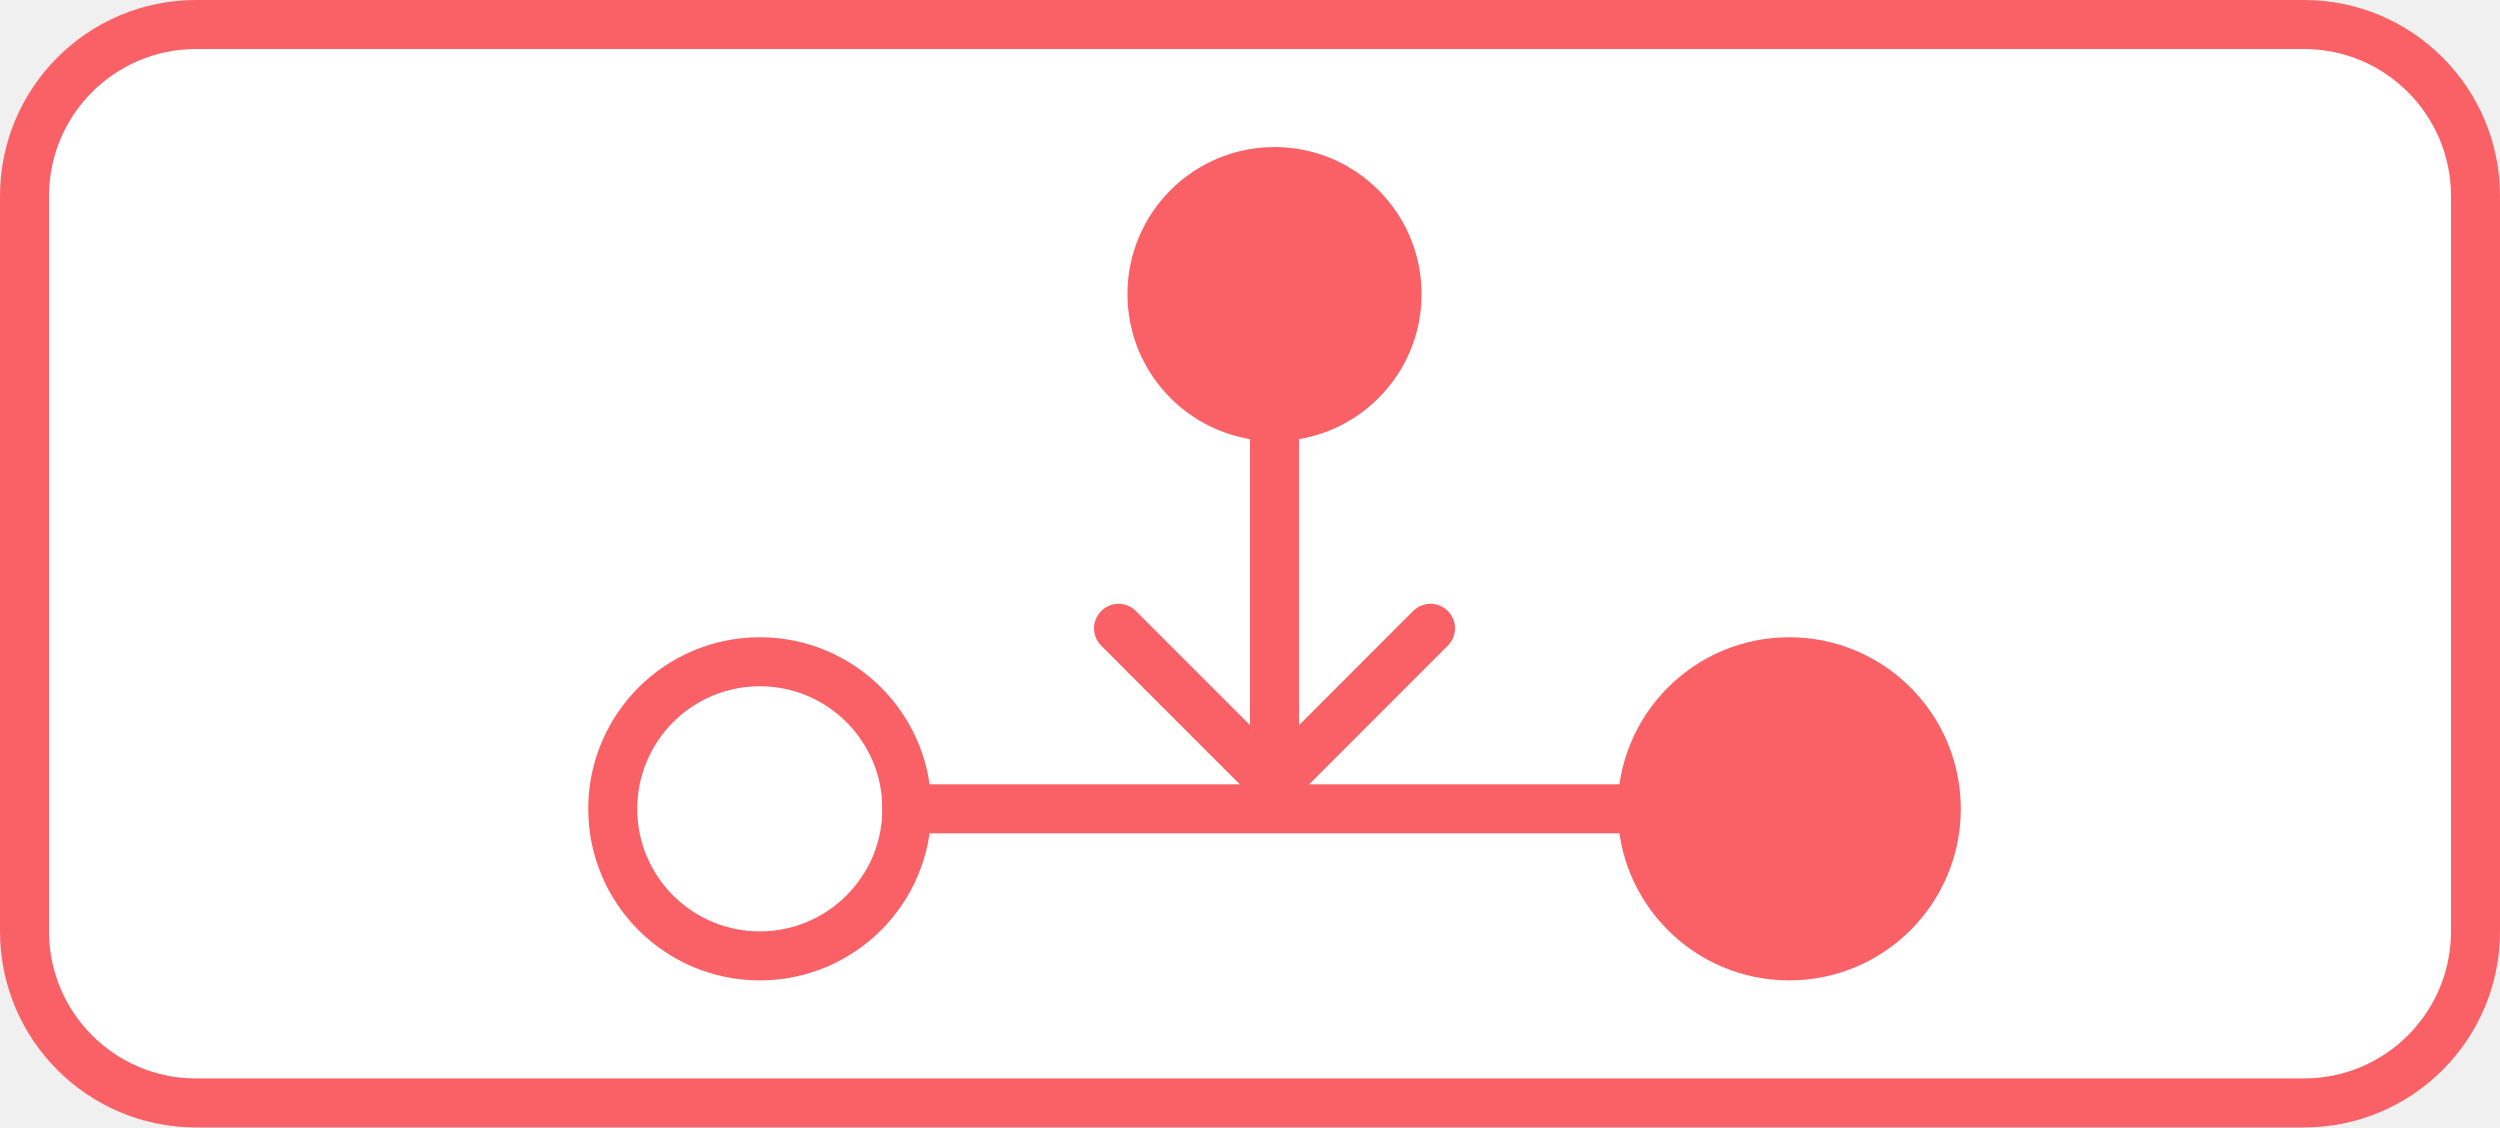
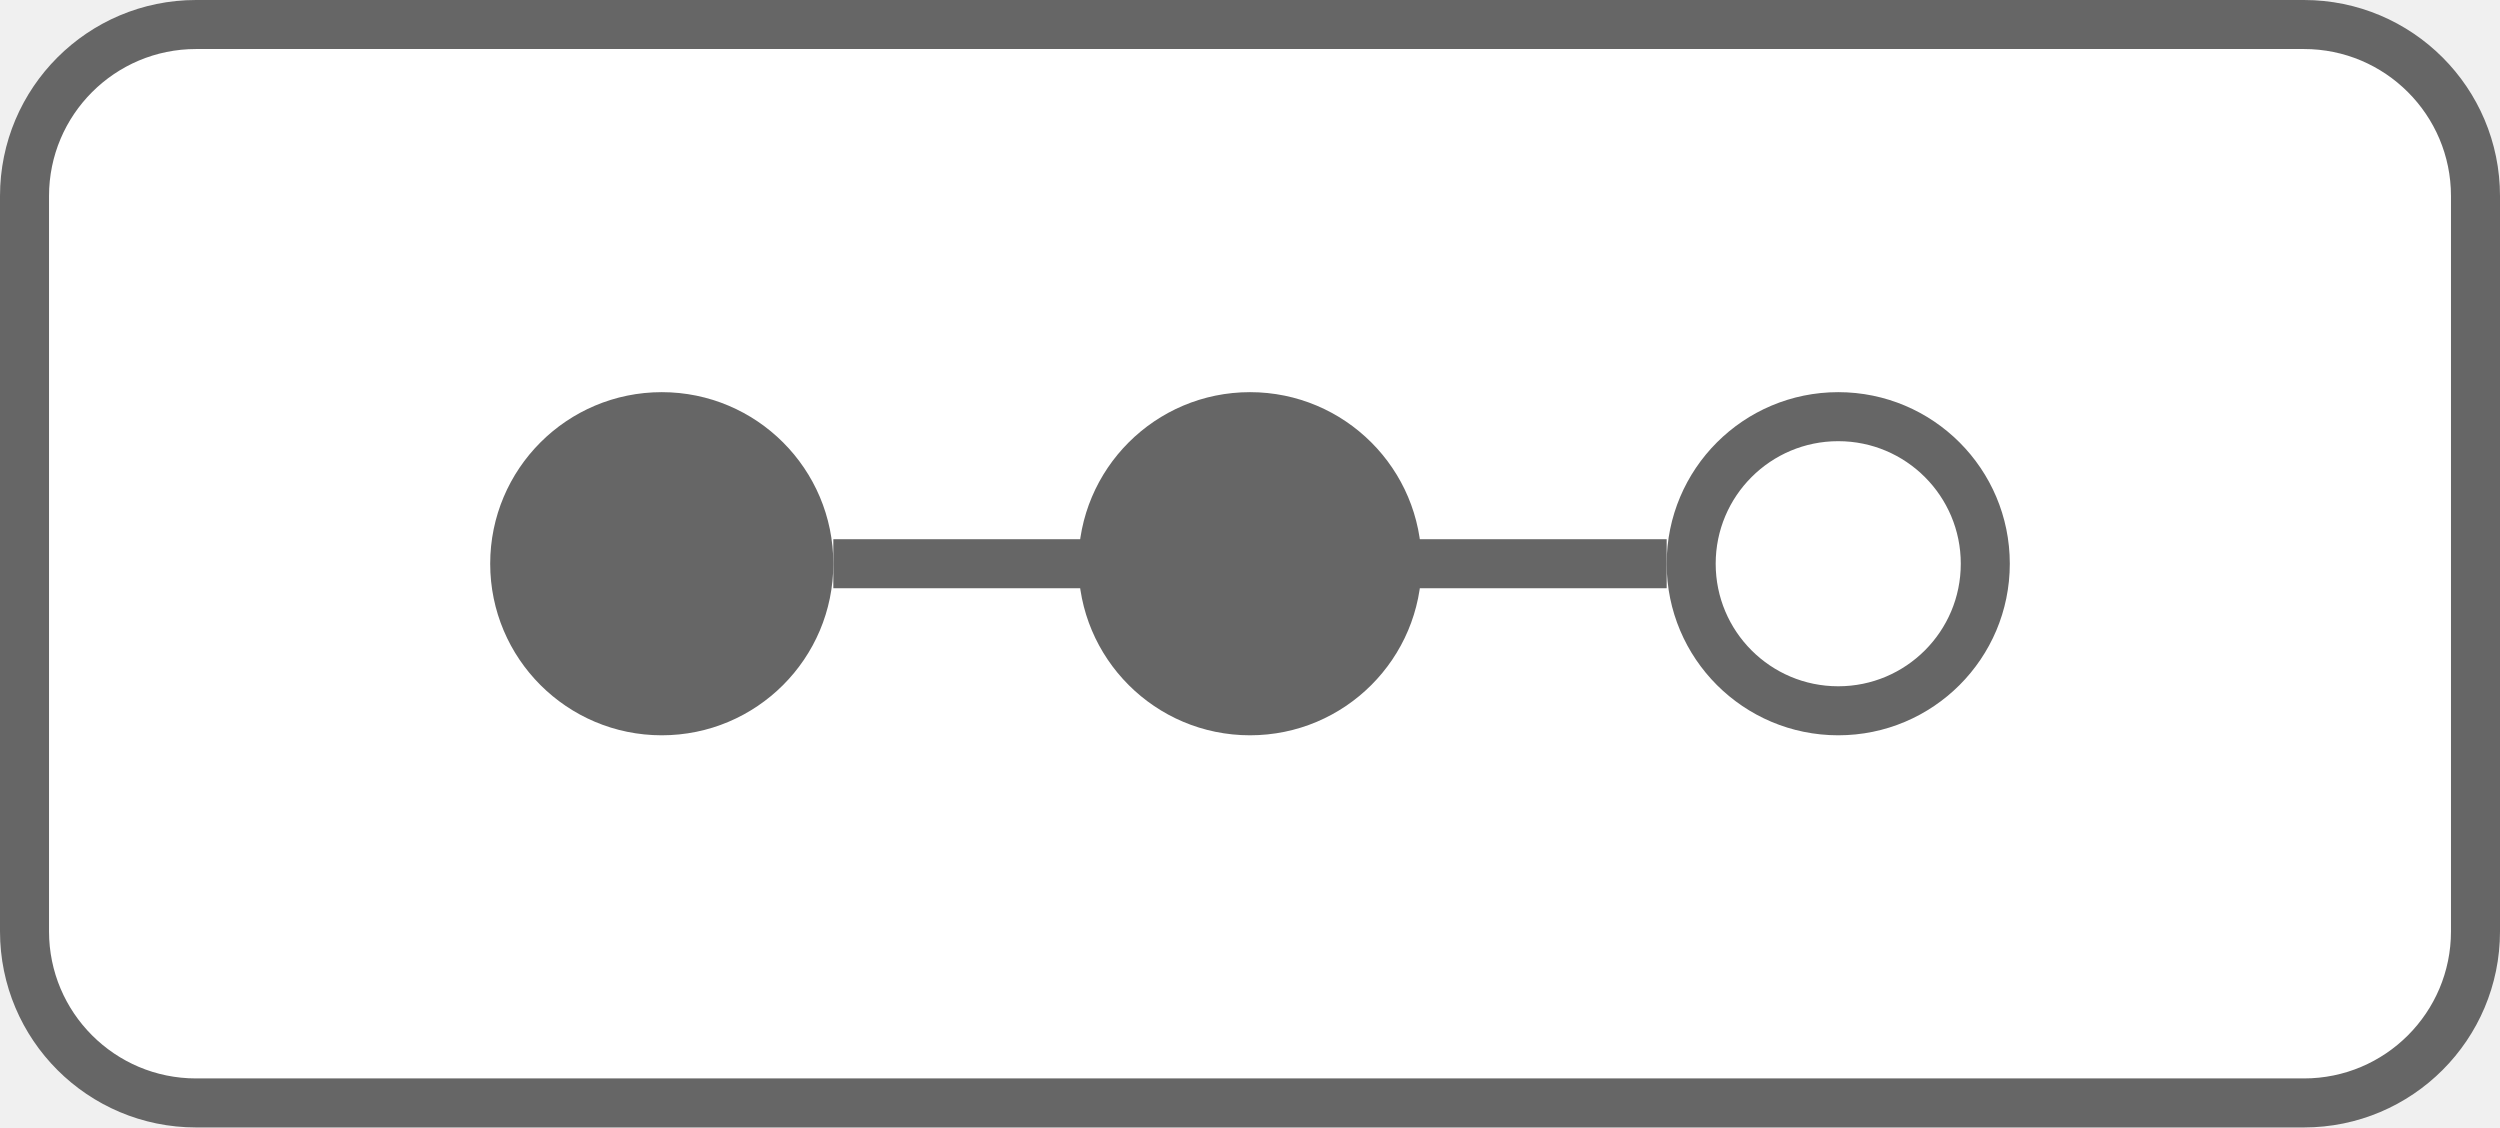
<svg xmlns="http://www.w3.org/2000/svg" width="51" height="23" viewBox="0 0 51 23" fill="none">
-   <rect x="0.5" y="0.5" width="50" height="22" rx="3.5" fill="white" stroke="#F96167" />
-   <circle cx="15.5" cy="16.5" r="3" stroke="#F96167" />
-   <circle cx="26" cy="6" r="3" fill="#F96167" />
-   <circle cx="36.5" cy="16.5" r="3" fill="#F96167" stroke="#F96167" />
-   <line x1="18" y1="16.5" x2="34" y2="16.5" stroke="#F96167" />
-   <path d="M25.646 16.354C25.842 16.549 26.158 16.549 26.354 16.354L29.535 13.172C29.731 12.976 29.731 12.66 29.535 12.464C29.34 12.269 29.024 12.269 28.828 12.464L26 15.293L23.172 12.464C22.976 12.269 22.66 12.269 22.465 12.464C22.269 12.66 22.269 12.976 22.465 13.172L25.646 16.354ZM25.5 8V16H26.5V8H25.5Z" fill="#F96167" />
+   <rect x="0.5" y="0.5" width="50" height="22" rx="3.5" fill="white" stroke="#666666" />
+   <line x1="17" y1="11.5" x2="34" y2="11.5" stroke="#666666" />
+   <circle cx="13.5" cy="11.5" r="3" fill="#666666" stroke="#666666" />
+   <circle cx="25.5" cy="11.5" r="3.5" fill="#666666" />
+   <circle cx="37.5" cy="11.5" r="3" fill="white" stroke="#666666" />
</svg>
